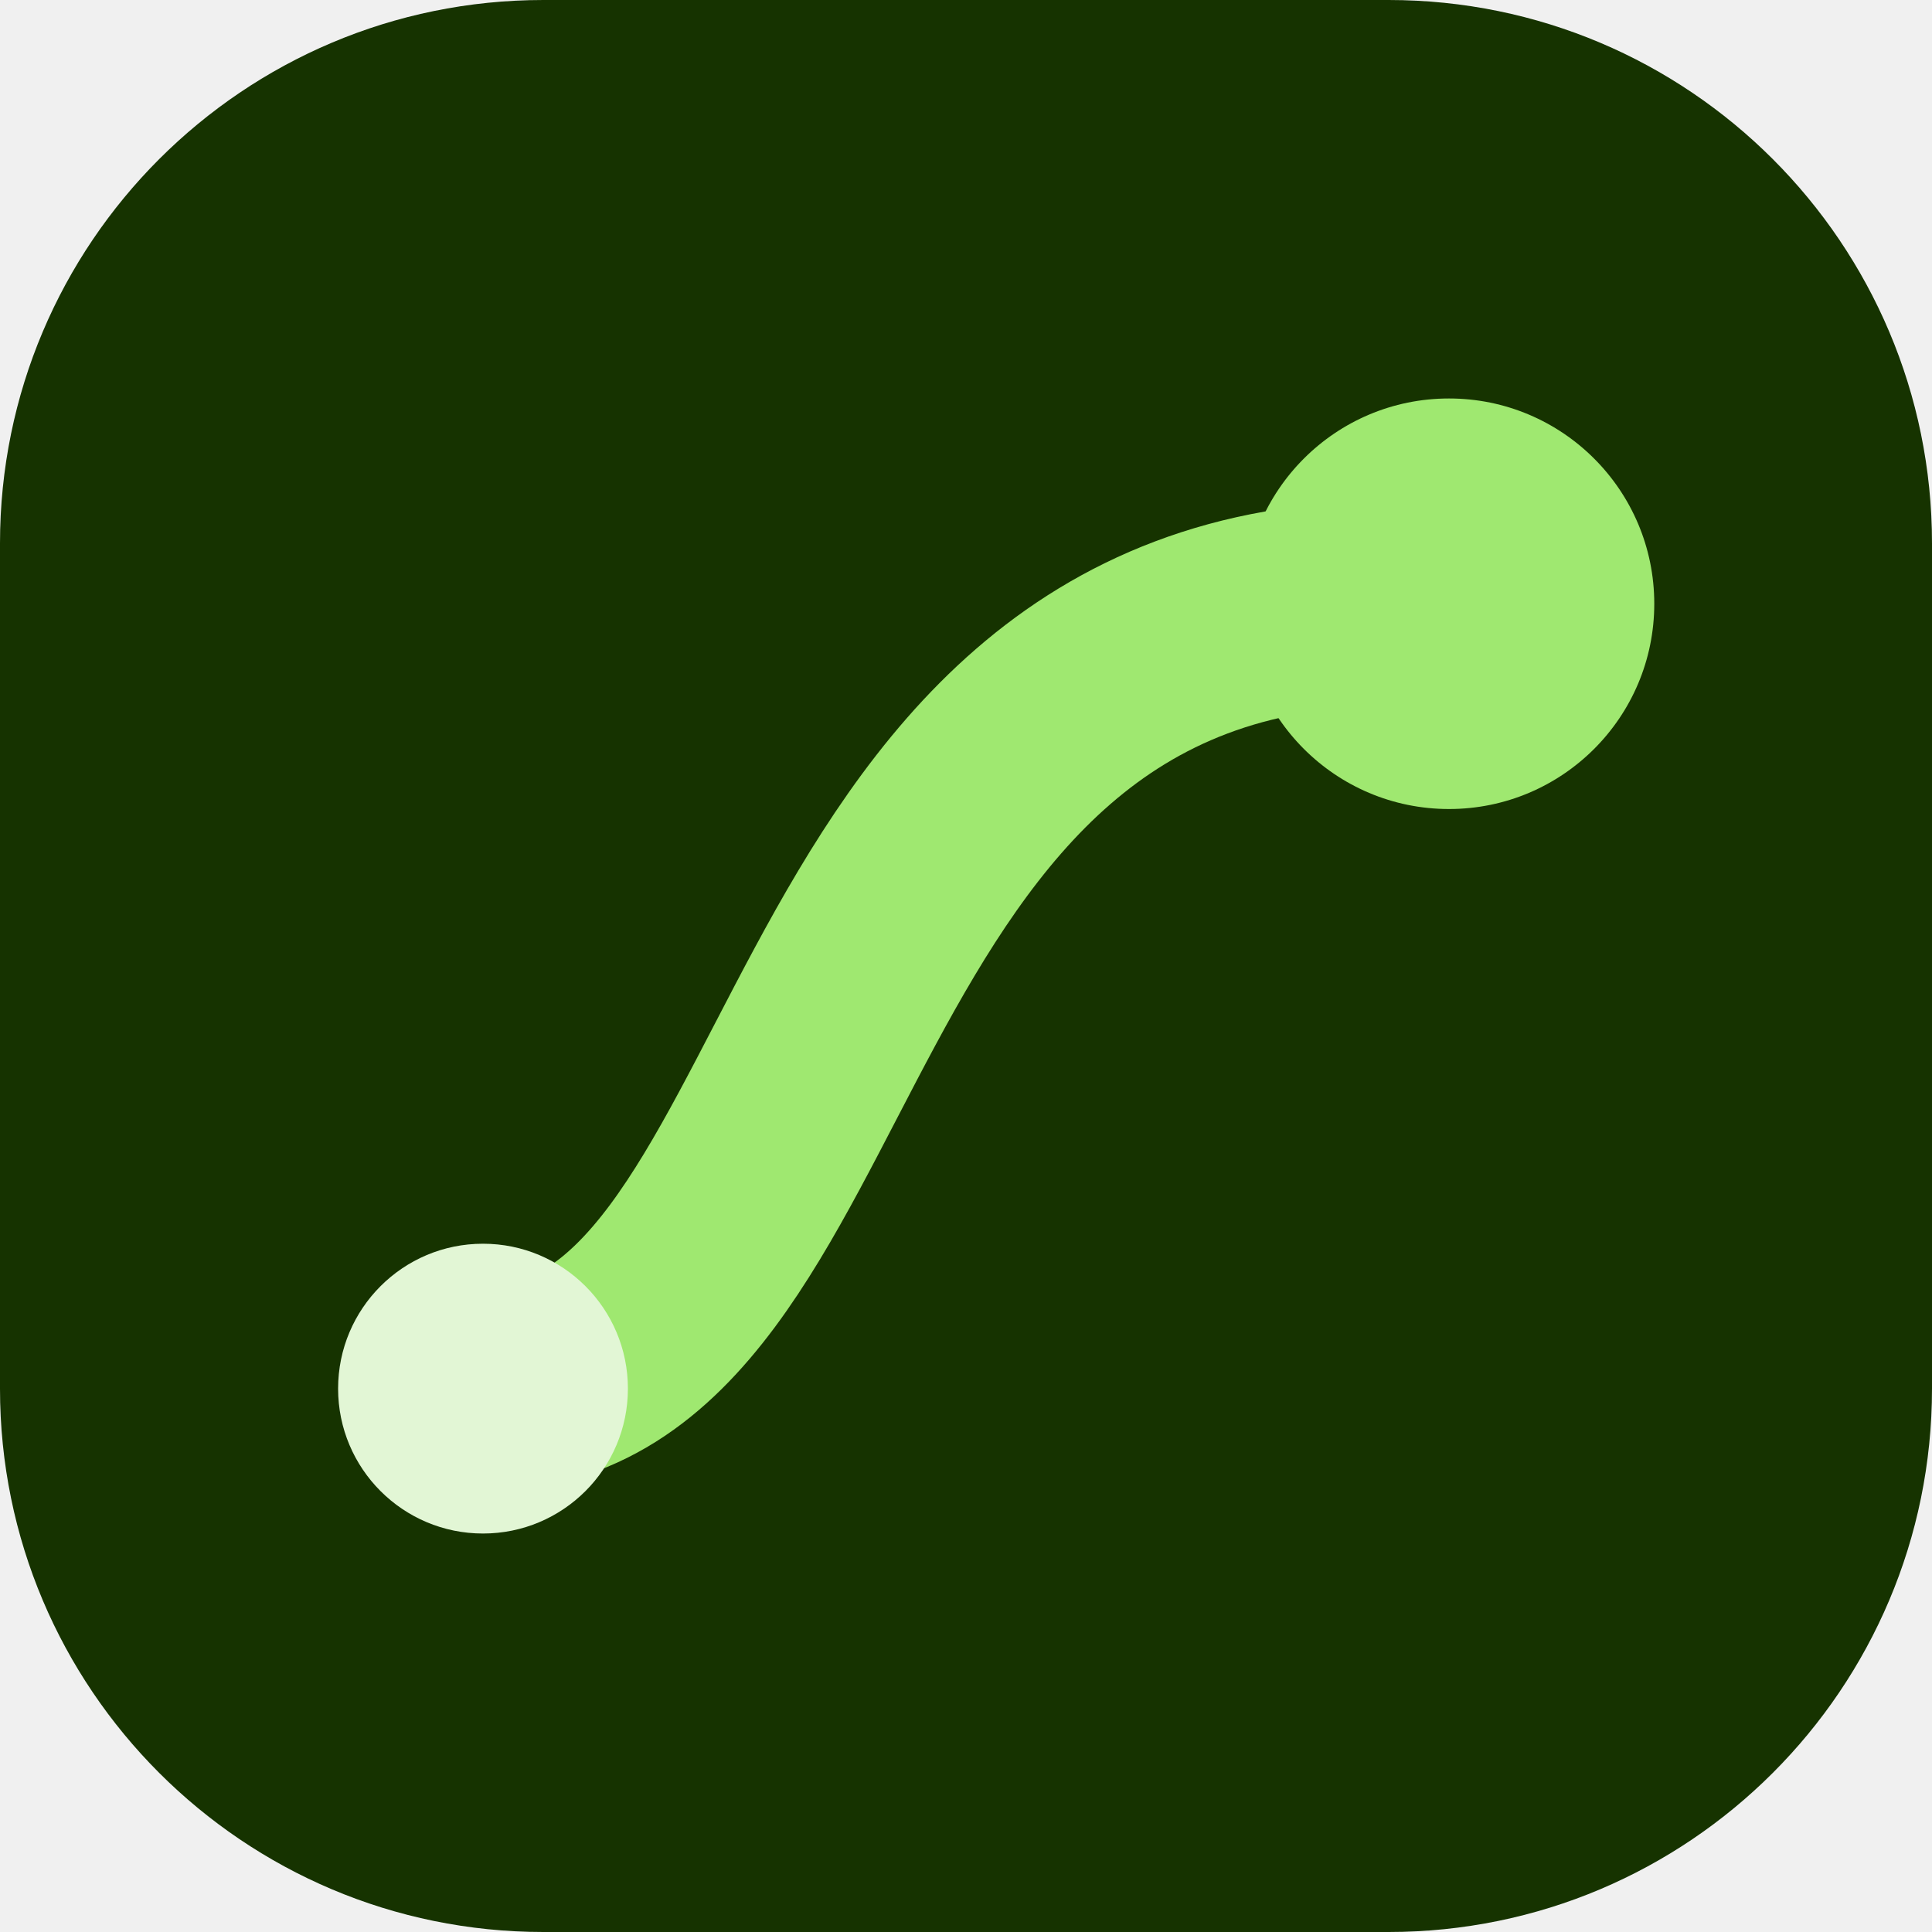
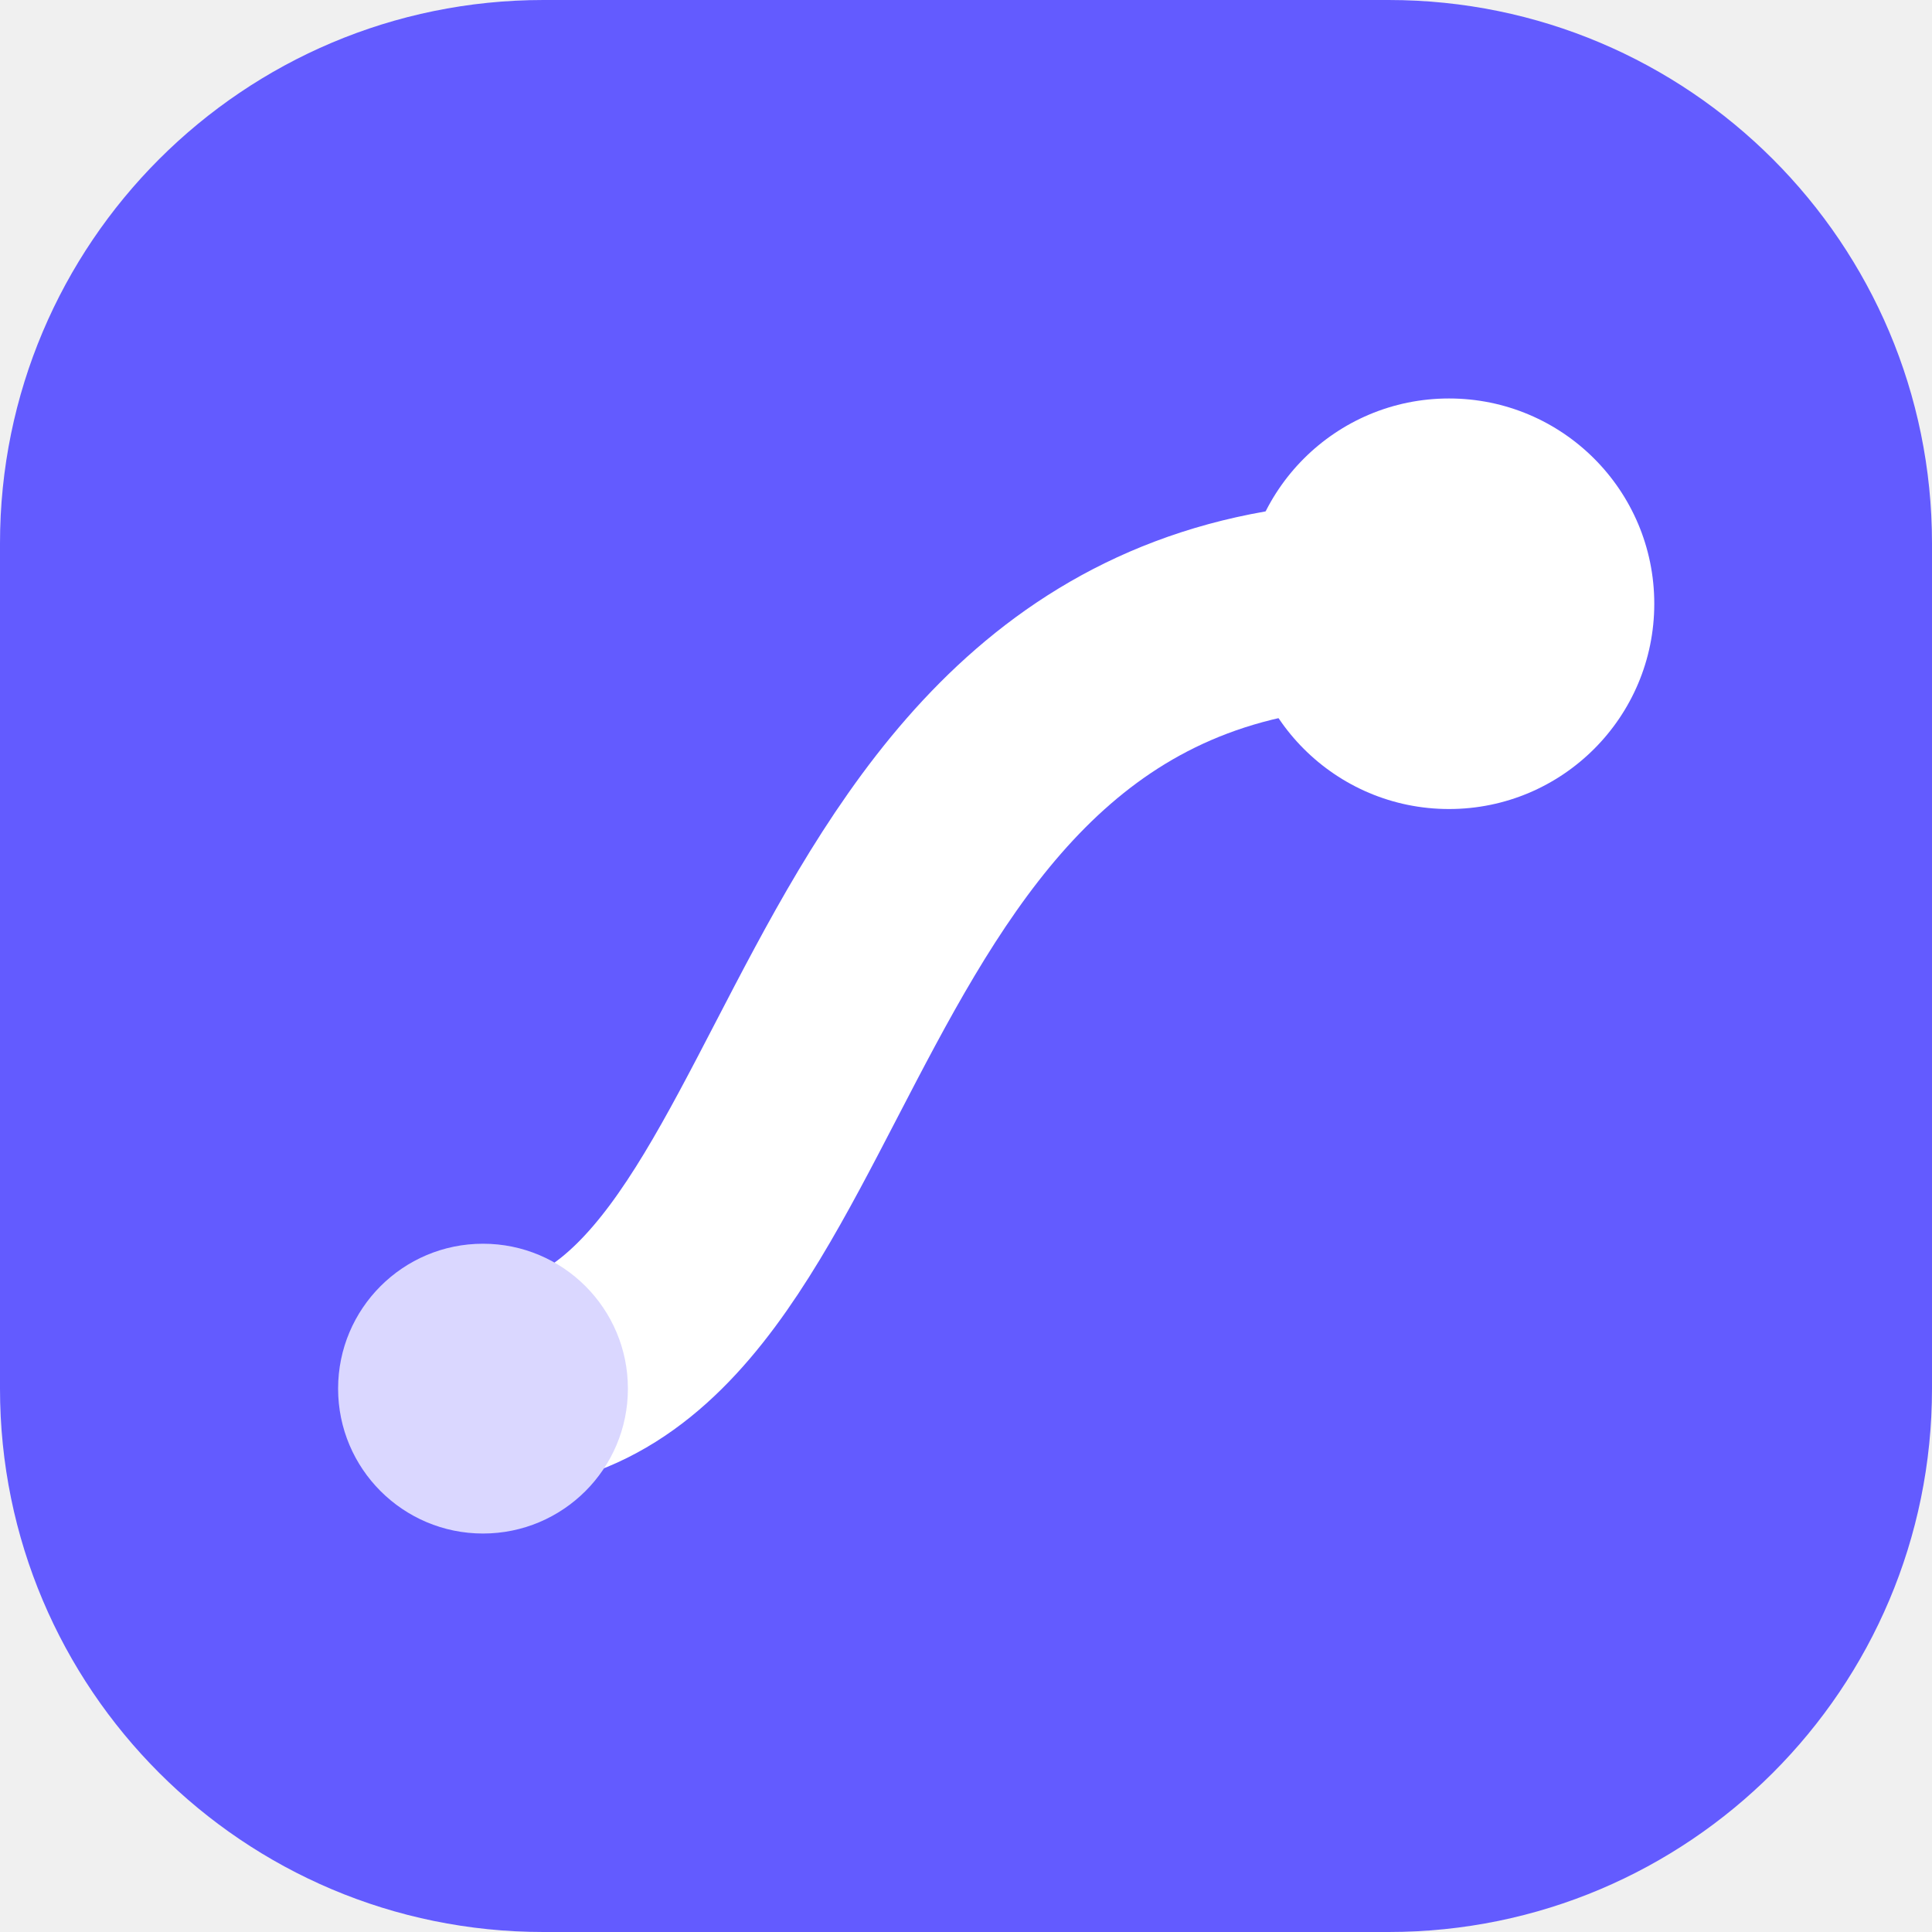
<svg xmlns="http://www.w3.org/2000/svg" viewBox="0 0 32 32">
-   <rect width="32" height="32" rx="9" fill="#163300" />
-   <path d="M8 23c6 0 5-13 15-13" fill="none" stroke="#9fe870" stroke-width="3.4" stroke-linecap="round" />
-   <circle cx="8" cy="23" r="2.4" fill="#e2f6d5" />
-   <circle cx="24" cy="10" r="3.4" fill="#9fe870" />
+   <rect width="32" height="32" rx="9" fill="#635bff" />
+   <path d="M8 23c6 0 5-13 15-13" fill="none" stroke="#ffffff" stroke-width="3.4" stroke-linecap="round" />
+   <circle cx="8" cy="23" r="2.4" fill="#dad7ff" />
+   <circle cx="24" cy="10" r="3.4" fill="#ffffff" />
</svg>
